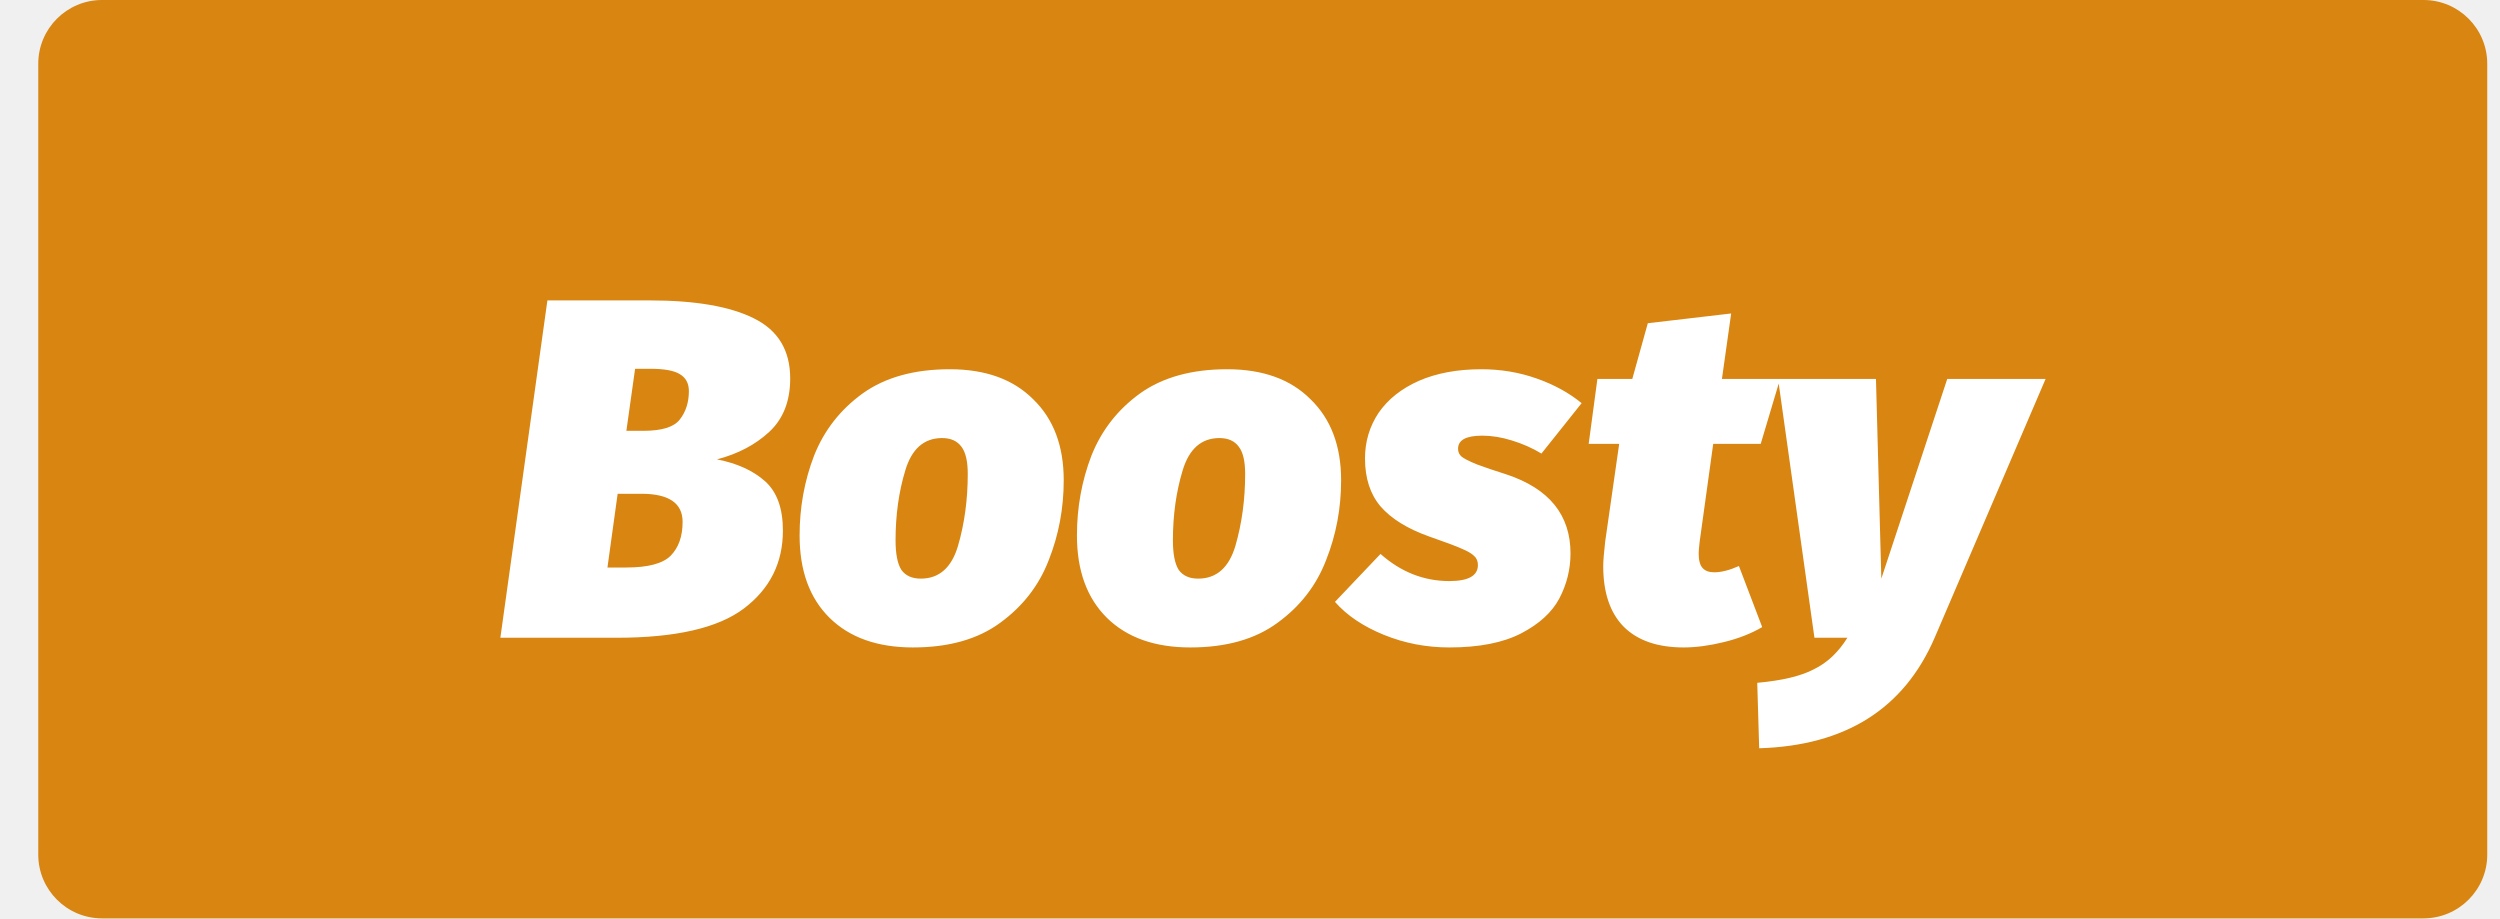
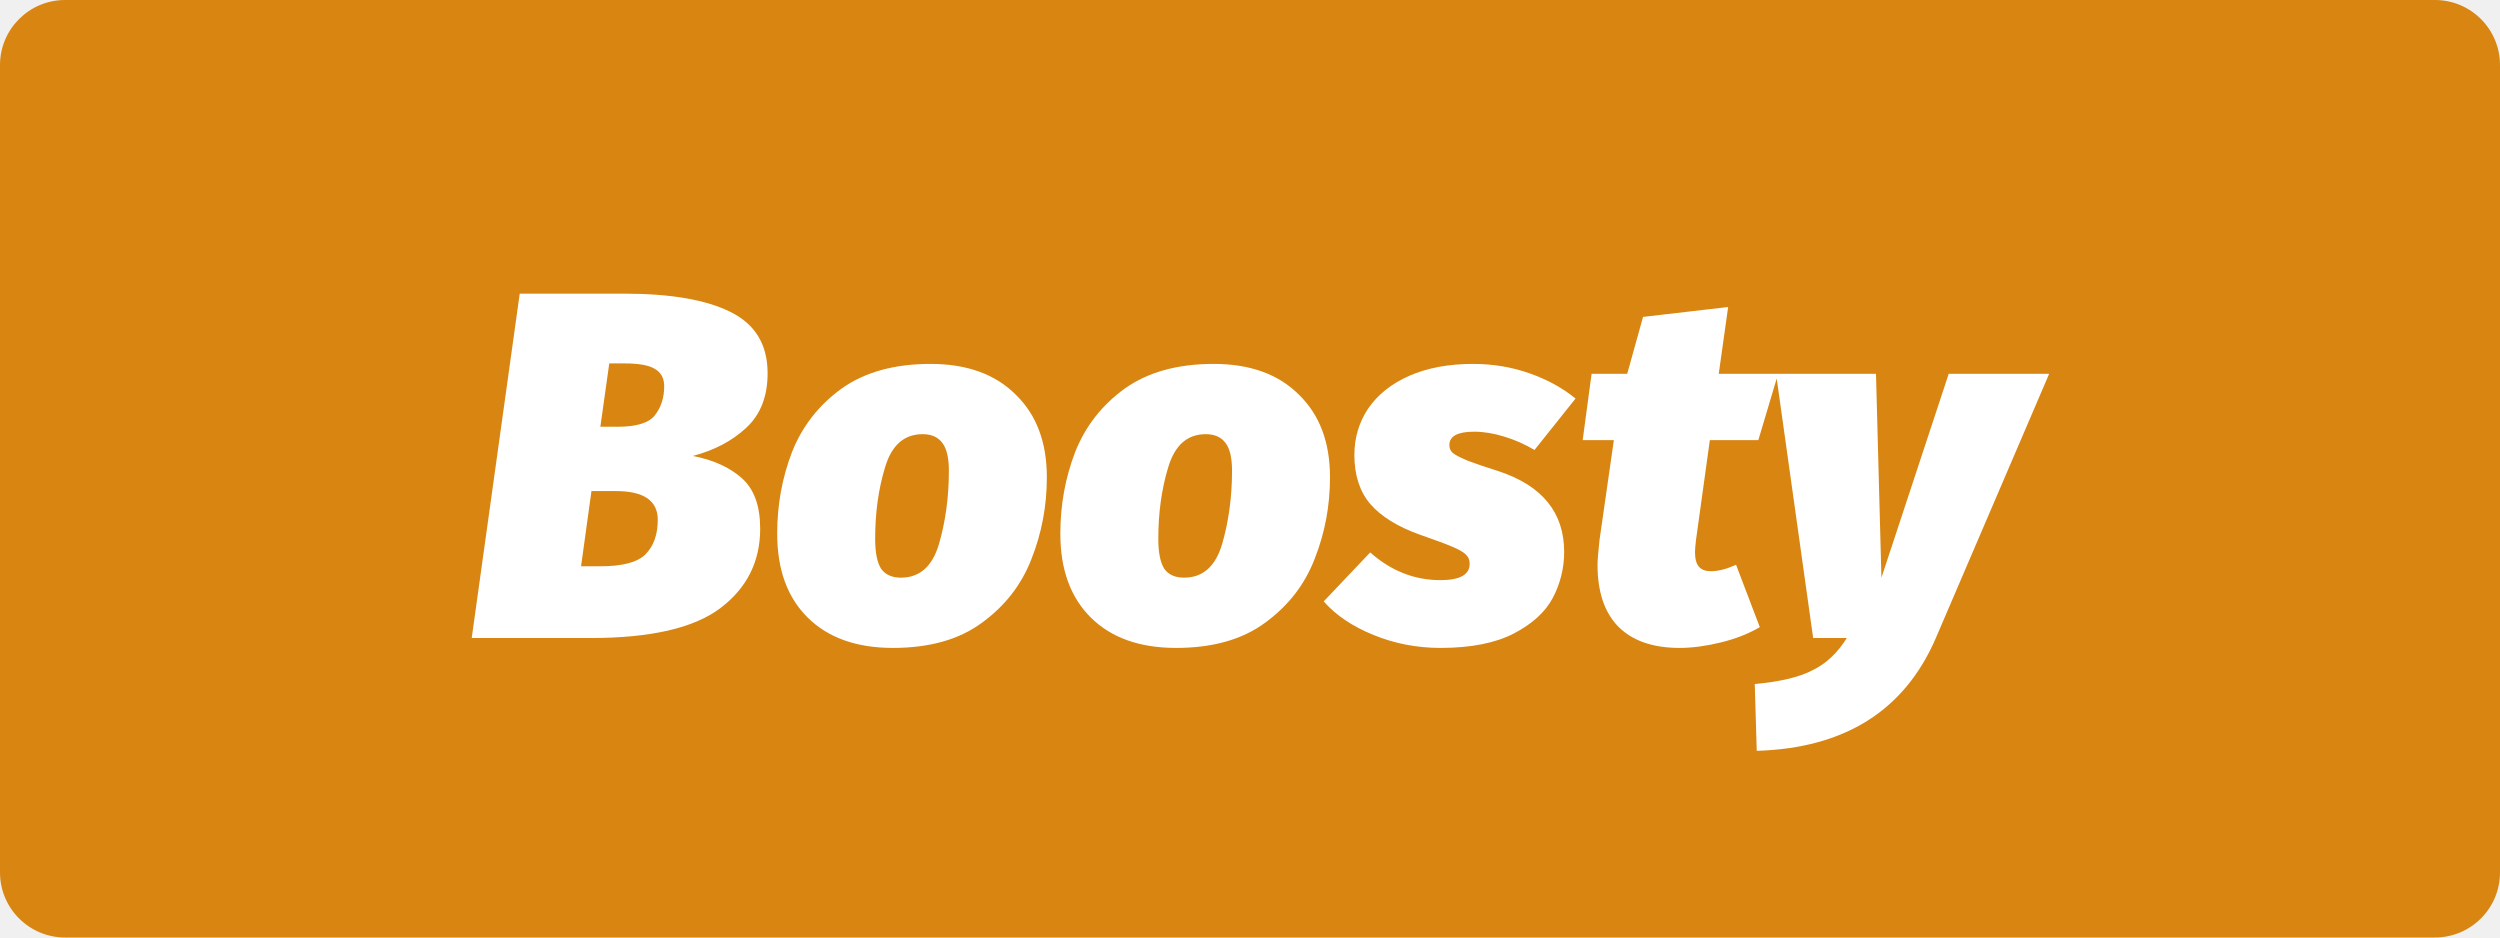
- <svg xmlns="http://www.w3.org/2000/svg" width="49" height="18" viewBox="0 0 49 18" fill="none">
-   <rect x="0.75" width="48" height="18" rx="1.25" fill="#D88511" />
-   <path d="M14.053 9.004C14.446 9.08 14.76 9.223 14.994 9.431C15.228 9.64 15.345 9.963 15.345 10.4C15.345 11.034 15.089 11.544 14.576 11.93C14.069 12.31 13.24 12.5 12.087 12.5H9.807L10.729 5.888H12.733C13.626 5.888 14.307 6.005 14.775 6.239C15.251 6.474 15.488 6.867 15.488 7.418C15.488 7.861 15.352 8.209 15.079 8.463C14.807 8.716 14.465 8.896 14.053 9.004ZM12.61 8.444C12.97 8.444 13.208 8.371 13.322 8.225C13.442 8.073 13.502 7.886 13.502 7.665C13.502 7.513 13.442 7.402 13.322 7.332C13.208 7.262 13.015 7.228 12.742 7.228H12.448L12.277 8.444H12.61ZM12.277 11.123C12.701 11.123 12.989 11.046 13.142 10.895C13.3 10.736 13.379 10.514 13.379 10.229C13.379 9.862 13.11 9.678 12.572 9.678H12.106L11.906 11.123H12.277ZM17.895 12.69C17.198 12.69 16.654 12.497 16.261 12.111C15.868 11.724 15.672 11.186 15.672 10.495C15.672 9.944 15.767 9.422 15.957 8.928C16.153 8.434 16.47 8.029 16.907 7.712C17.35 7.395 17.92 7.237 18.617 7.237C19.314 7.237 19.858 7.433 20.251 7.826C20.65 8.212 20.849 8.741 20.849 9.412C20.849 9.963 20.751 10.486 20.555 10.98C20.365 11.474 20.048 11.883 19.605 12.206C19.168 12.528 18.598 12.69 17.895 12.69ZM18.047 11.341C18.408 11.341 18.652 11.126 18.778 10.695C18.905 10.258 18.968 9.789 18.968 9.289C18.968 9.042 18.927 8.865 18.845 8.757C18.762 8.643 18.636 8.586 18.465 8.586C18.11 8.586 17.869 8.798 17.743 9.223C17.616 9.64 17.553 10.097 17.553 10.591C17.553 10.857 17.591 11.05 17.667 11.17C17.749 11.284 17.876 11.341 18.047 11.341ZM23.331 12.69C22.635 12.69 22.09 12.497 21.697 12.111C21.305 11.724 21.108 11.186 21.108 10.495C21.108 9.944 21.203 9.422 21.393 8.928C21.59 8.434 21.906 8.029 22.343 7.712C22.787 7.395 23.357 7.237 24.053 7.237C24.75 7.237 25.295 7.433 25.687 7.826C26.086 8.212 26.286 8.741 26.286 9.412C26.286 9.963 26.188 10.486 25.991 10.98C25.801 11.474 25.485 11.883 25.041 12.206C24.604 12.528 24.034 12.69 23.331 12.69ZM23.483 11.341C23.844 11.341 24.088 11.126 24.215 10.695C24.341 10.258 24.405 9.789 24.405 9.289C24.405 9.042 24.364 8.865 24.281 8.757C24.199 8.643 24.072 8.586 23.901 8.586C23.547 8.586 23.306 8.798 23.179 9.223C23.053 9.64 22.989 10.097 22.989 10.591C22.989 10.857 23.027 11.05 23.103 11.17C23.186 11.284 23.312 11.341 23.483 11.341ZM29.034 7.237C29.414 7.237 29.775 7.297 30.117 7.418C30.459 7.538 30.753 7.699 31 7.902L30.212 8.89C30.035 8.782 29.841 8.697 29.632 8.633C29.43 8.57 29.237 8.539 29.053 8.539C28.736 8.539 28.578 8.624 28.578 8.795C28.578 8.858 28.6 8.909 28.644 8.947C28.689 8.985 28.787 9.036 28.939 9.099C29.091 9.156 29.287 9.223 29.528 9.299C30.364 9.577 30.782 10.093 30.782 10.847C30.782 11.157 30.709 11.452 30.563 11.73C30.418 12.003 30.168 12.231 29.813 12.415C29.458 12.598 28.99 12.69 28.407 12.69C27.957 12.69 27.53 12.608 27.124 12.443C26.719 12.278 26.399 12.063 26.165 11.797L27.058 10.857C27.457 11.211 27.907 11.389 28.407 11.389C28.781 11.389 28.967 11.284 28.967 11.075C28.967 10.999 28.942 10.939 28.891 10.895C28.847 10.85 28.765 10.803 28.644 10.752C28.53 10.701 28.318 10.622 28.008 10.514C27.584 10.363 27.267 10.166 27.058 9.925C26.855 9.685 26.754 9.371 26.754 8.985C26.754 8.656 26.843 8.358 27.02 8.092C27.204 7.826 27.466 7.617 27.808 7.465C28.157 7.313 28.565 7.237 29.034 7.237ZM33.598 11.217C33.737 11.217 33.899 11.176 34.083 11.094L34.539 12.291C34.323 12.418 34.073 12.516 33.788 12.585C33.503 12.655 33.24 12.69 33 12.69C32.487 12.69 32.094 12.554 31.822 12.281C31.556 12.009 31.423 11.613 31.423 11.094C31.423 11.005 31.435 10.847 31.461 10.619L31.736 8.7H31.138L31.309 7.427H31.993L32.297 6.335L33.931 6.144L33.75 7.427H34.89L34.51 8.7H33.579L33.313 10.619C33.3 10.733 33.294 10.809 33.294 10.847C33.294 10.98 33.319 11.075 33.37 11.132C33.421 11.189 33.497 11.217 33.598 11.217ZM37.919 12.5C37.317 13.893 36.171 14.615 34.48 14.666L34.442 13.383C34.929 13.339 35.3 13.251 35.553 13.117C35.813 12.991 36.031 12.785 36.209 12.5H35.563L34.85 7.427H36.769L36.874 11.341L38.166 7.427H40.094L37.919 12.5Z" fill="white" />
+ <svg xmlns="http://www.w3.org/2000/svg" width="96" height="36" viewBox="0 0 96 36" fill="none">
+   <rect width="96" height="36" rx="2.5" fill="#D88511" />
+   <path d="M26.607 17.508C27.392 17.66 28.019 17.945 28.488 18.363C28.957 18.781 29.191 19.427 29.191 20.301C29.191 21.568 28.678 22.587 27.652 23.36C26.639 24.12 24.979 24.5 22.674 24.5H18.114L19.957 11.276H23.966C25.752 11.276 27.114 11.51 28.051 11.979C29.001 12.448 29.476 13.233 29.476 14.335C29.476 15.222 29.204 15.918 28.659 16.425C28.114 16.932 27.43 17.293 26.607 17.508ZM23.719 16.387C24.441 16.387 24.916 16.241 25.144 15.95C25.385 15.646 25.505 15.272 25.505 14.829C25.505 14.525 25.385 14.303 25.144 14.164C24.916 14.025 24.53 13.955 23.985 13.955H23.396L23.054 16.387H23.719ZM23.054 21.745C23.903 21.745 24.479 21.593 24.783 21.289C25.1 20.972 25.258 20.529 25.258 19.959C25.258 19.224 24.72 18.857 23.643 18.857H22.712L22.313 21.745H23.054ZM34.29 24.88C32.896 24.88 31.807 24.494 31.022 23.721C30.236 22.948 29.844 21.872 29.844 20.491C29.844 19.389 30.034 18.344 30.414 17.356C30.806 16.368 31.44 15.557 32.314 14.924C33.2 14.291 34.34 13.974 35.734 13.974C37.127 13.974 38.216 14.367 39.002 15.152C39.8 15.925 40.199 16.982 40.199 18.325C40.199 19.427 40.002 20.472 39.61 21.46C39.23 22.448 38.596 23.265 37.71 23.911C36.836 24.557 35.696 24.88 34.29 24.88ZM34.594 22.182C35.316 22.182 35.803 21.751 36.057 20.89C36.31 20.016 36.437 19.079 36.437 18.078C36.437 17.584 36.354 17.229 36.19 17.014C36.025 16.786 35.772 16.672 35.43 16.672C34.72 16.672 34.239 17.096 33.986 17.945C33.732 18.781 33.606 19.693 33.606 20.681C33.606 21.213 33.682 21.599 33.834 21.84C33.998 22.068 34.252 22.182 34.594 22.182ZM45.163 24.88C43.769 24.88 42.68 24.494 41.895 23.721C41.109 22.948 40.717 21.872 40.717 20.491C40.717 19.389 40.907 18.344 41.287 17.356C41.679 16.368 42.313 15.557 43.187 14.924C44.073 14.291 45.213 13.974 46.607 13.974C48 13.974 49.089 14.367 49.875 15.152C50.673 15.925 51.072 16.982 51.072 18.325C51.072 19.427 50.875 20.472 50.483 21.46C50.103 22.448 49.469 23.265 48.583 23.911C47.709 24.557 46.569 24.88 45.163 24.88ZM45.467 22.182C46.189 22.182 46.676 21.751 46.93 20.89C47.183 20.016 47.31 19.079 47.31 18.078C47.31 17.584 47.227 17.229 47.063 17.014C46.898 16.786 46.645 16.672 46.303 16.672C45.593 16.672 45.112 17.096 44.859 17.945C44.605 18.781 44.479 19.693 44.479 20.681C44.479 21.213 44.555 21.599 44.707 21.84C44.871 22.068 45.125 22.182 45.467 22.182ZM56.568 13.974C57.328 13.974 58.05 14.094 58.734 14.335C59.418 14.576 60.007 14.899 60.501 15.304L58.924 17.28C58.569 17.065 58.183 16.894 57.765 16.767C57.359 16.64 56.973 16.577 56.606 16.577C55.972 16.577 55.656 16.748 55.656 17.09C55.656 17.217 55.7 17.318 55.789 17.394C55.877 17.47 56.074 17.571 56.378 17.698C56.682 17.812 57.074 17.945 57.556 18.097C59.228 18.654 60.064 19.687 60.064 21.194C60.064 21.815 59.918 22.404 59.627 22.961C59.335 23.506 58.835 23.962 58.126 24.329C57.416 24.696 56.479 24.88 55.314 24.88C54.414 24.88 53.559 24.715 52.749 24.386C51.938 24.057 51.298 23.626 50.83 23.094L52.616 21.213C53.414 21.922 54.313 22.277 55.314 22.277C56.061 22.277 56.435 22.068 56.435 21.65C56.435 21.498 56.384 21.378 56.283 21.289C56.194 21.2 56.029 21.105 55.789 21.004C55.561 20.903 55.136 20.744 54.516 20.529C53.667 20.225 53.034 19.832 52.616 19.351C52.21 18.87 52.008 18.243 52.008 17.47C52.008 16.811 52.185 16.216 52.54 15.684C52.907 15.152 53.433 14.734 54.117 14.43C54.813 14.126 55.63 13.974 56.568 13.974ZM65.696 21.935C65.975 21.935 66.298 21.853 66.665 21.688L67.577 24.082C67.147 24.335 66.646 24.532 66.076 24.671C65.506 24.81 64.981 24.88 64.499 24.88C63.473 24.88 62.688 24.608 62.143 24.063C61.611 23.518 61.345 22.727 61.345 21.688C61.345 21.511 61.371 21.194 61.421 20.738L61.972 16.9H60.775L61.117 14.354H62.485L63.093 12.169L66.361 11.789L66 14.354H68.28L67.52 16.9H65.658L65.126 20.738C65.101 20.966 65.088 21.118 65.088 21.194C65.088 21.46 65.139 21.65 65.24 21.764C65.342 21.878 65.494 21.935 65.696 21.935ZM74.337 24.5C73.134 27.287 70.841 28.731 67.459 28.832L67.383 26.267C68.359 26.178 69.1 26.001 69.606 25.735C70.126 25.482 70.563 25.07 70.917 24.5H69.625L68.2 14.354H72.038L72.247 22.182L74.831 14.354H78.688L74.337 24.5Z" fill="white" />
</svg>
